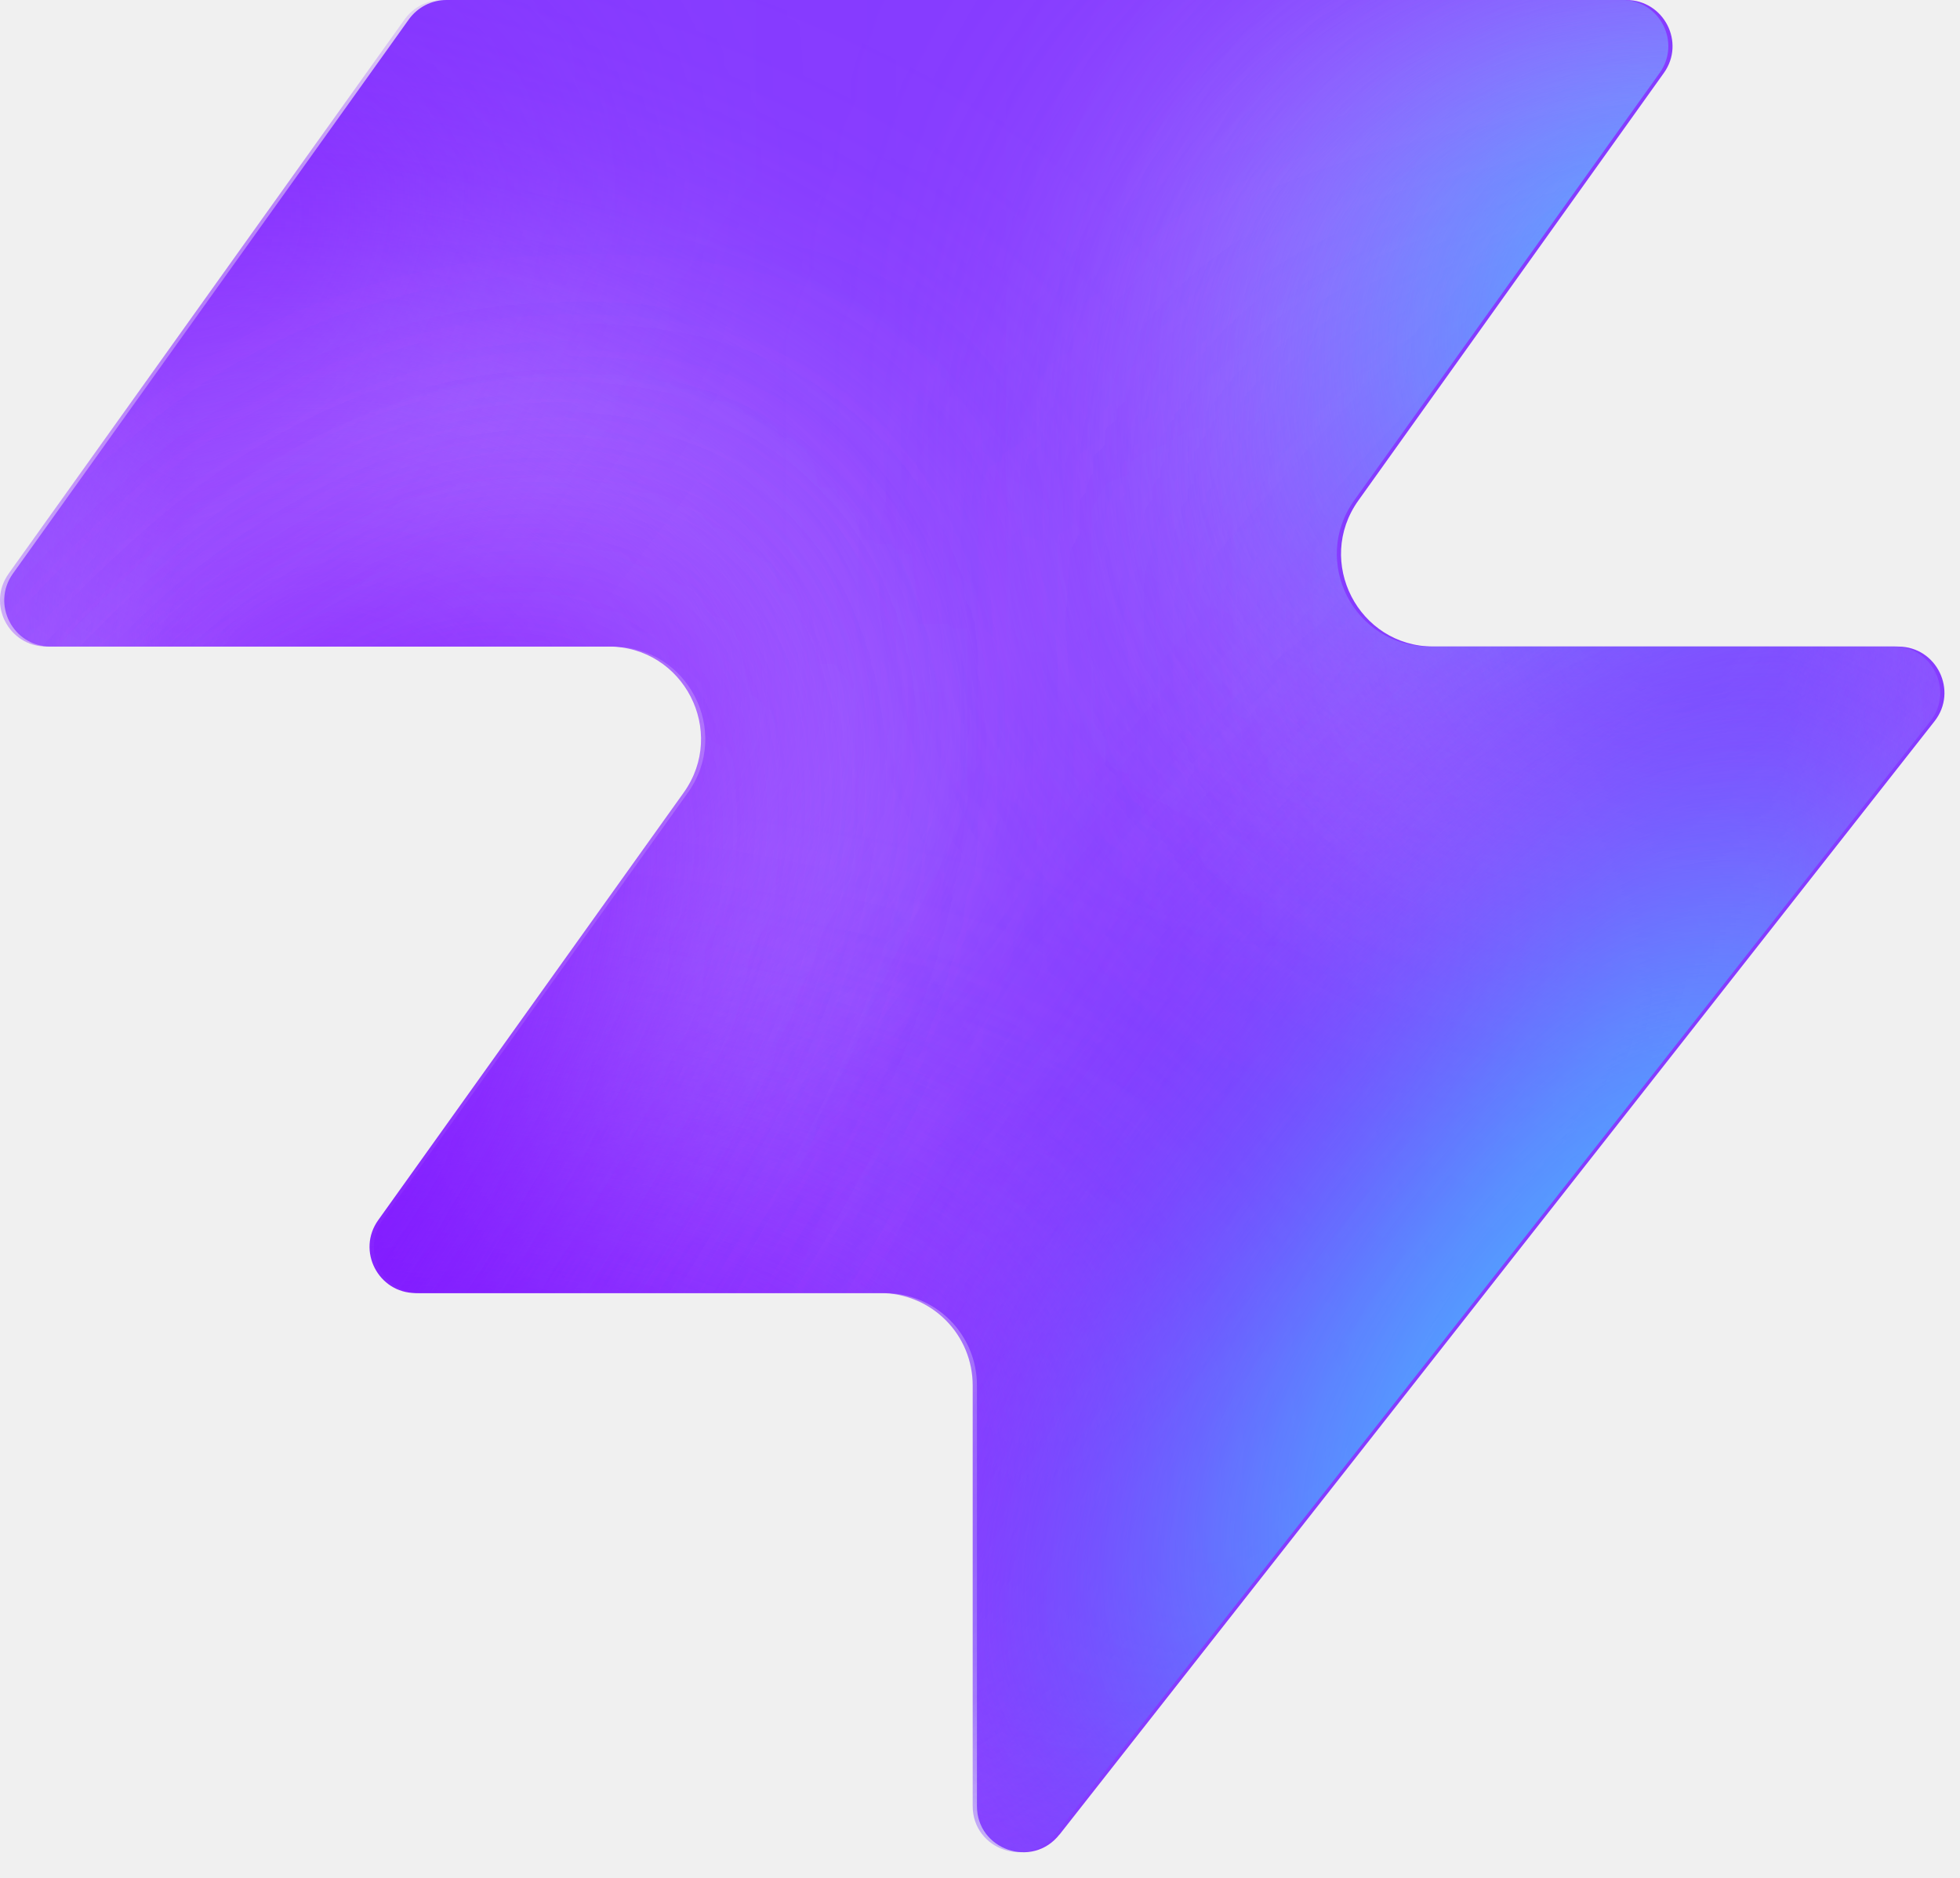
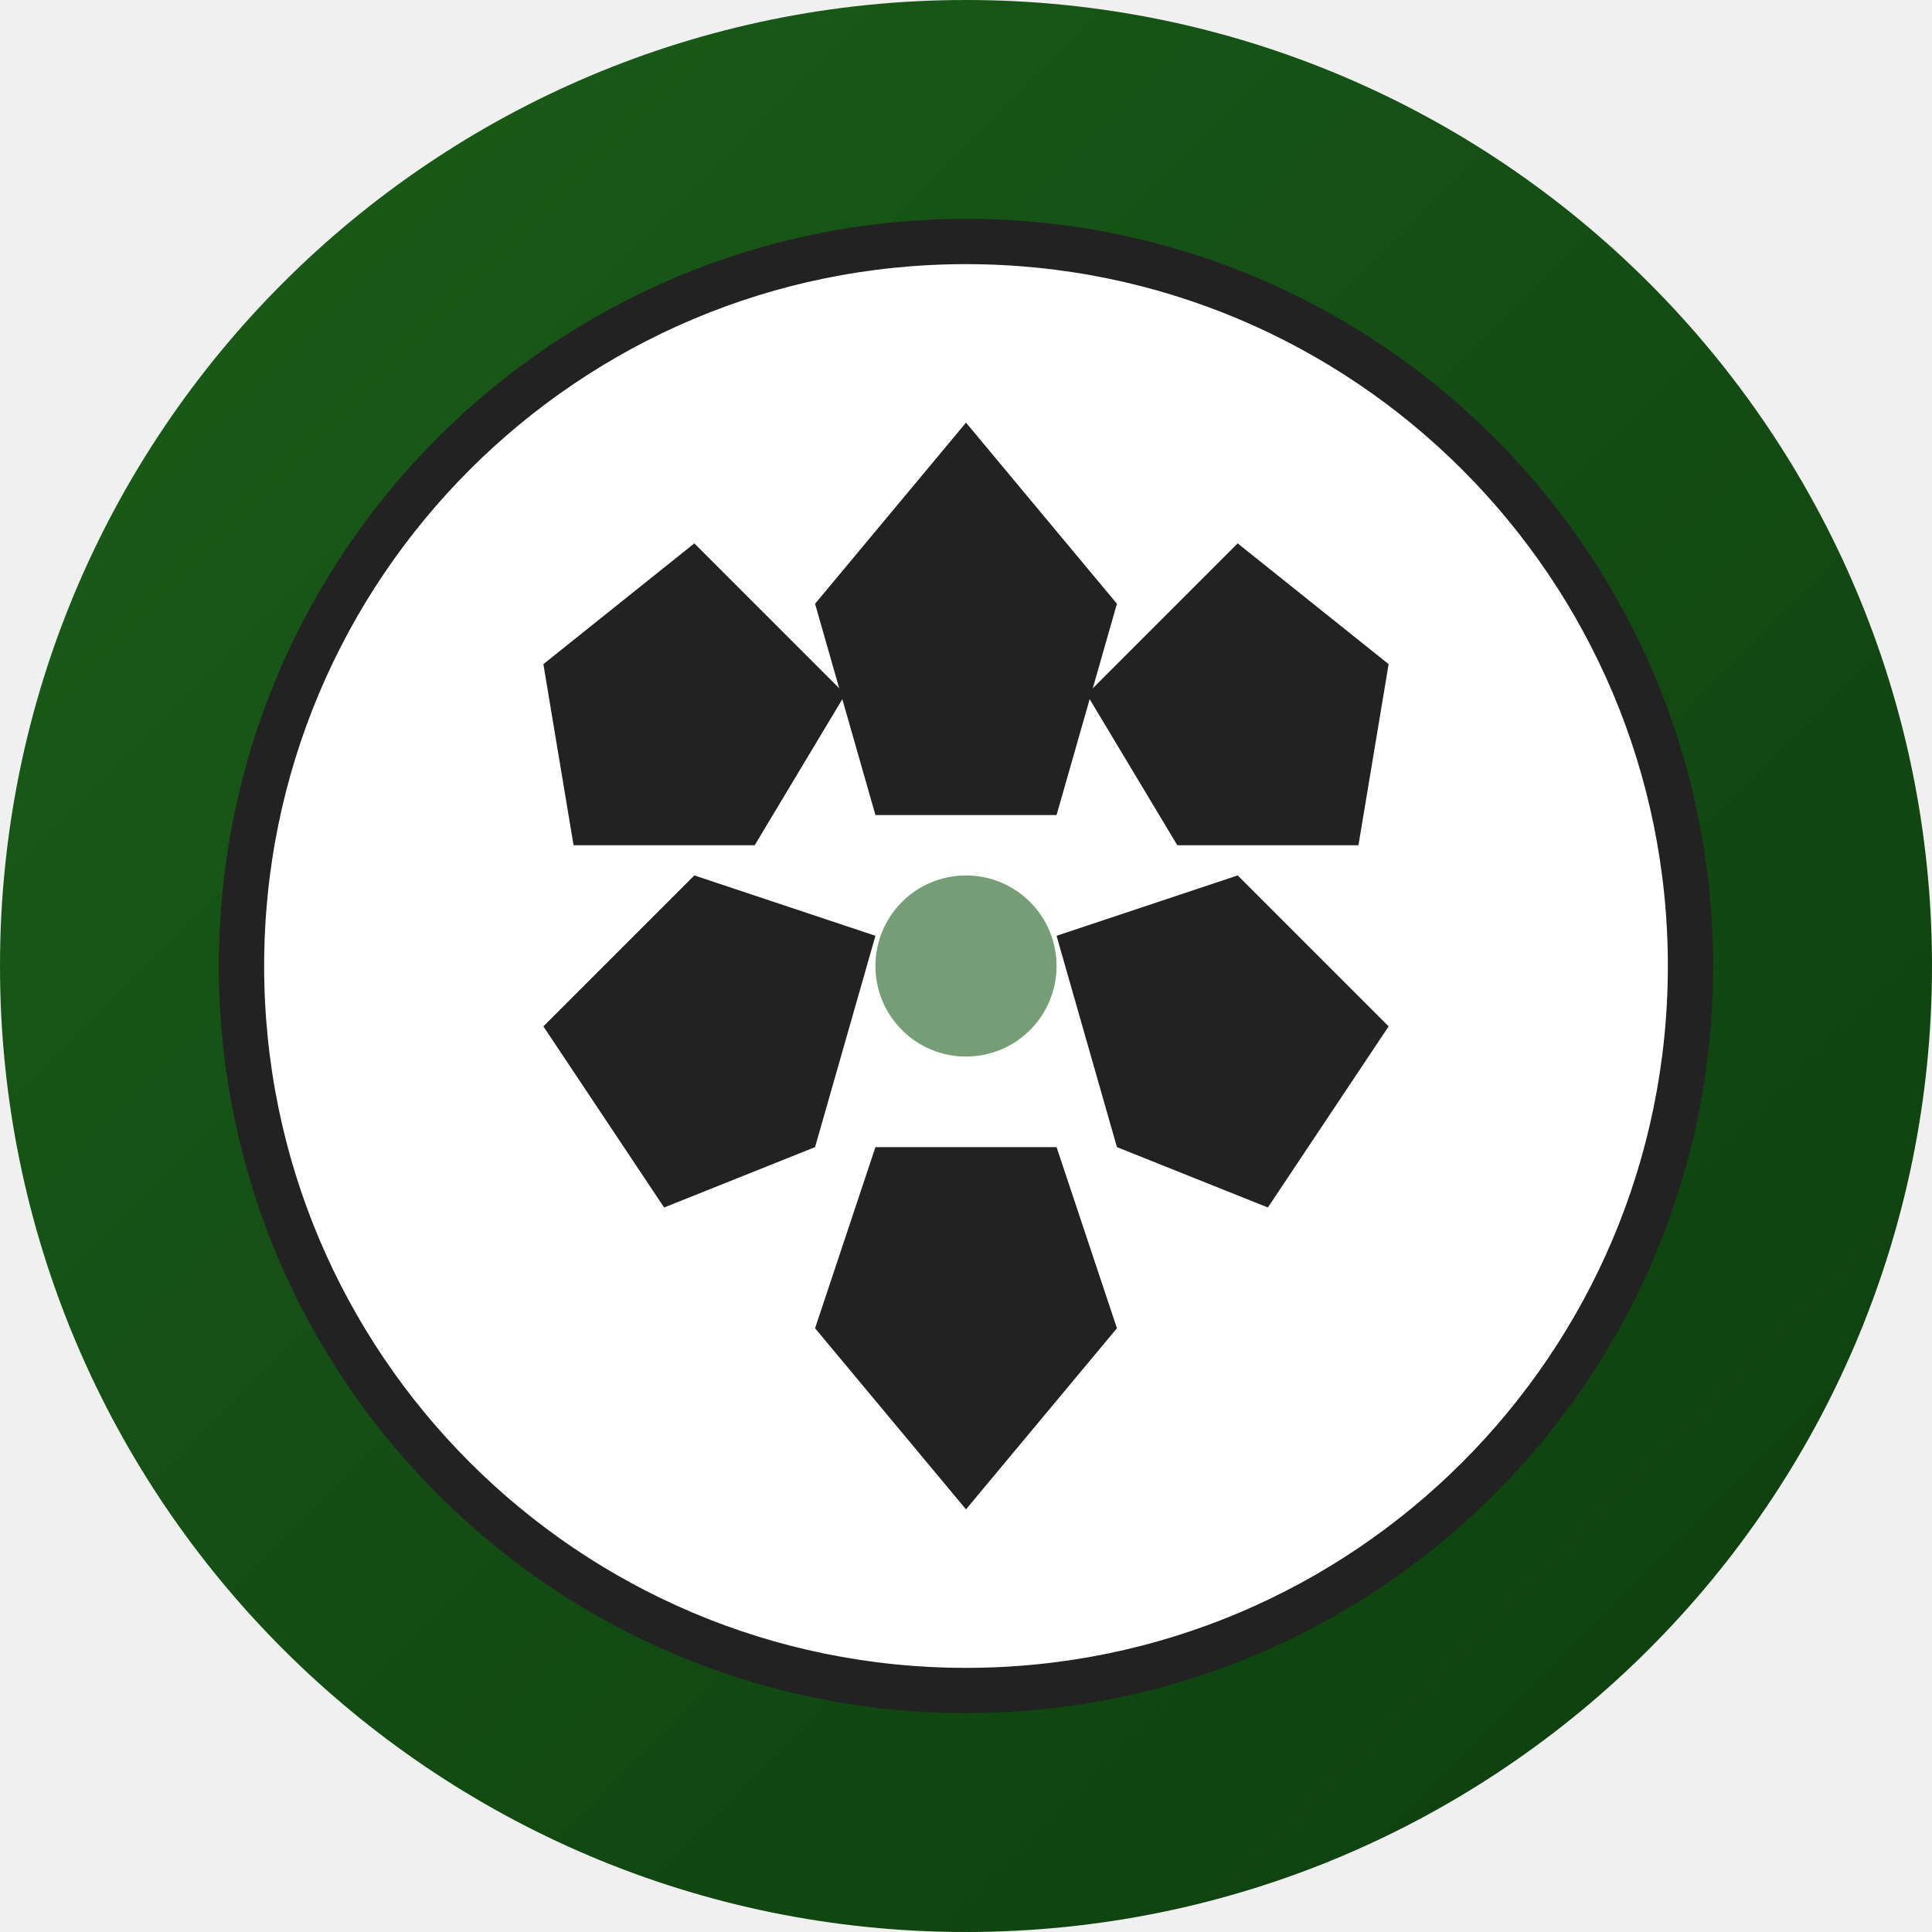
- <svg xmlns="http://www.w3.org/2000/svg" width="48" height="46" fill="none" viewBox="0 0 48 46">
-   <path fill="#863bff" d="M25.946 44.938c-.664.845-2.021.375-2.021-.698V33.937a2.26 2.26 0 0 0-2.262-2.262H10.287c-.92 0-1.456-1.04-.92-1.788l7.48-10.471c1.07-1.497 0-3.578-1.842-3.578H1.237c-.92 0-1.456-1.04-.92-1.788L10.013.474c.214-.297.556-.474.92-.474h28.894c.92 0 1.456 1.04.92 1.788l-7.48 10.471c-1.07 1.498 0 3.579 1.842 3.579h11.377c.943 0 1.473 1.088.89 1.83L25.947 44.94z" style="fill:#863bff;fill:color(display-p3 .525 .23 1);fill-opacity:1" />
-   <mask id="a" width="48" height="46" x="0" y="0" maskUnits="userSpaceOnUse" style="mask-type:alpha">
-     <path fill="#000" d="M25.842 44.938c-.664.844-2.021.375-2.021-.698V33.937a2.26 2.26 0 0 0-2.262-2.262H10.183c-.92 0-1.456-1.04-.92-1.788l7.48-10.471c1.07-1.498 0-3.579-1.842-3.579H1.133c-.92 0-1.456-1.04-.92-1.787L9.91.473c.214-.297.556-.474.92-.474h28.894c.92 0 1.456 1.04.92 1.788l-7.48 10.471c-1.07 1.498 0 3.578 1.842 3.578h11.377c.943 0 1.473 1.088.89 1.832L25.843 44.94z" style="fill:#000;fill-opacity:1" />
-   </mask>
-   <g mask="url(#a)">
-     <g filter="url(#b)">
-       <ellipse cx="5.508" cy="14.704" fill="#ede6ff" rx="5.508" ry="14.704" style="fill:#ede6ff;fill:color(display-p3 .927 .903 1);fill-opacity:1" transform="matrix(.00324 1 1 -.00324 -4.47 31.516)" />
-     </g>
-     <g filter="url(#c)">
-       <ellipse cx="10.399" cy="29.851" fill="#ede6ff" rx="10.399" ry="29.851" style="fill:#ede6ff;fill:color(display-p3 .927 .903 1);fill-opacity:1" transform="matrix(.00324 1 1 -.00324 -39.328 7.883)" />
-     </g>
-     <g filter="url(#d)">
-       <ellipse cx="5.508" cy="30.487" fill="#7e14ff" rx="5.508" ry="30.487" style="fill:#7e14ff;fill:color(display-p3 .492 .077 1);fill-opacity:1" transform="rotate(89.814 -25.913 -14.639)scale(1 -1)" />
-     </g>
-     <g filter="url(#e)">
-       <ellipse cx="5.508" cy="30.599" fill="#7e14ff" rx="5.508" ry="30.599" style="fill:#7e14ff;fill:color(display-p3 .492 .077 1);fill-opacity:1" transform="rotate(89.814 -32.644 -3.334)scale(1 -1)" />
-     </g>
-     <g filter="url(#f)">
-       <ellipse cx="5.508" cy="30.599" fill="#7e14ff" rx="5.508" ry="30.599" style="fill:#7e14ff;fill:color(display-p3 .492 .077 1);fill-opacity:1" transform="matrix(.00324 1 1 -.00324 -34.34 30.47)" />
-     </g>
-     <g filter="url(#g)">
-       <ellipse cx="14.072" cy="22.078" fill="#ede6ff" rx="14.072" ry="22.078" style="fill:#ede6ff;fill:color(display-p3 .927 .903 1);fill-opacity:1" transform="rotate(93.35 24.506 48.493)scale(-1 1)" />
-     </g>
-     <g filter="url(#h)">
-       <ellipse cx="3.47" cy="21.501" fill="#7e14ff" rx="3.47" ry="21.501" style="fill:#7e14ff;fill:color(display-p3 .492 .077 1);fill-opacity:1" transform="rotate(89.009 28.708 47.59)scale(-1 1)" />
-     </g>
-     <g filter="url(#i)">
-       <ellipse cx="3.47" cy="21.501" fill="#7e14ff" rx="3.47" ry="21.501" style="fill:#7e14ff;fill:color(display-p3 .492 .077 1);fill-opacity:1" transform="rotate(89.009 28.708 47.59)scale(-1 1)" />
-     </g>
-     <g filter="url(#j)">
-       <ellipse cx=".387" cy="8.972" fill="#7e14ff" rx="4.407" ry="29.108" style="fill:#7e14ff;fill:color(display-p3 .492 .077 1);fill-opacity:1" transform="rotate(39.51 .387 8.972)" />
-     </g>
-     <g filter="url(#k)">
-       <ellipse cx="47.523" cy="-6.092" fill="#7e14ff" rx="4.407" ry="29.108" style="fill:#7e14ff;fill:color(display-p3 .492 .077 1);fill-opacity:1" transform="rotate(37.892 47.523 -6.092)" />
-     </g>
-     <g filter="url(#l)">
-       <ellipse cx="41.412" cy="6.333" fill="#47bfff" rx="5.971" ry="9.665" style="fill:#47bfff;fill:color(display-p3 .28 .748 1);fill-opacity:1" transform="rotate(37.892 41.412 6.333)" />
-     </g>
-     <g filter="url(#m)">
-       <ellipse cx="-1.879" cy="38.332" fill="#7e14ff" rx="4.407" ry="29.108" style="fill:#7e14ff;fill:color(display-p3 .492 .077 1);fill-opacity:1" transform="rotate(37.892 -1.88 38.332)" />
-     </g>
-     <g filter="url(#n)">
-       <ellipse cx="-1.879" cy="38.332" fill="#7e14ff" rx="4.407" ry="29.108" style="fill:#7e14ff;fill:color(display-p3 .492 .077 1);fill-opacity:1" transform="rotate(37.892 -1.88 38.332)" />
-     </g>
-     <g filter="url(#o)">
-       <ellipse cx="35.651" cy="29.907" fill="#7e14ff" rx="4.407" ry="29.108" style="fill:#7e14ff;fill:color(display-p3 .492 .077 1);fill-opacity:1" transform="rotate(37.892 35.651 29.907)" />
-     </g>
-     <g filter="url(#p)">
-       <ellipse cx="38.418" cy="32.4" fill="#47bfff" rx="5.971" ry="15.297" style="fill:#47bfff;fill:color(display-p3 .28 .748 1);fill-opacity:1" transform="rotate(37.892 38.418 32.4)" />
-     </g>
-   </g>
+ <svg xmlns="http://www.w3.org/2000/svg" width="64" height="64" viewBox="0 0 64 64">
  <defs>
-     <filter id="b" width="60.045" height="41.654" x="-19.77" y="16.149" color-interpolation-filters="sRGB" filterUnits="userSpaceOnUse">
-       <feFlood flood-opacity="0" result="BackgroundImageFix" />
-       <feBlend in="SourceGraphic" in2="BackgroundImageFix" result="shape" />
-       <feGaussianBlur result="effect1_foregroundBlur_2002_17158" stdDeviation="7.659" />
-     </filter>
-     <filter id="c" width="90.34" height="51.437" x="-54.613" y="-7.533" color-interpolation-filters="sRGB" filterUnits="userSpaceOnUse">
-       <feFlood flood-opacity="0" result="BackgroundImageFix" />
-       <feBlend in="SourceGraphic" in2="BackgroundImageFix" result="shape" />
-       <feGaussianBlur result="effect1_foregroundBlur_2002_17158" stdDeviation="7.659" />
-     </filter>
-     <filter id="d" width="79.355" height="29.4" x="-49.64" y="2.03" color-interpolation-filters="sRGB" filterUnits="userSpaceOnUse">
-       <feFlood flood-opacity="0" result="BackgroundImageFix" />
-       <feBlend in="SourceGraphic" in2="BackgroundImageFix" result="shape" />
-       <feGaussianBlur result="effect1_foregroundBlur_2002_17158" stdDeviation="4.596" />
-     </filter>
-     <filter id="e" width="79.579" height="29.4" x="-45.045" y="20.029" color-interpolation-filters="sRGB" filterUnits="userSpaceOnUse">
-       <feFlood flood-opacity="0" result="BackgroundImageFix" />
-       <feBlend in="SourceGraphic" in2="BackgroundImageFix" result="shape" />
-       <feGaussianBlur result="effect1_foregroundBlur_2002_17158" stdDeviation="4.596" />
-     </filter>
-     <filter id="f" width="79.579" height="29.4" x="-43.513" y="21.178" color-interpolation-filters="sRGB" filterUnits="userSpaceOnUse">
-       <feFlood flood-opacity="0" result="BackgroundImageFix" />
-       <feBlend in="SourceGraphic" in2="BackgroundImageFix" result="shape" />
-       <feGaussianBlur result="effect1_foregroundBlur_2002_17158" stdDeviation="4.596" />
-     </filter>
-     <filter id="g" width="74.749" height="58.852" x="15.756" y="-17.901" color-interpolation-filters="sRGB" filterUnits="userSpaceOnUse">
-       <feFlood flood-opacity="0" result="BackgroundImageFix" />
-       <feBlend in="SourceGraphic" in2="BackgroundImageFix" result="shape" />
-       <feGaussianBlur result="effect1_foregroundBlur_2002_17158" stdDeviation="7.659" />
-     </filter>
-     <filter id="h" width="61.377" height="25.362" x="23.548" y="2.284" color-interpolation-filters="sRGB" filterUnits="userSpaceOnUse">
-       <feFlood flood-opacity="0" result="BackgroundImageFix" />
-       <feBlend in="SourceGraphic" in2="BackgroundImageFix" result="shape" />
-       <feGaussianBlur result="effect1_foregroundBlur_2002_17158" stdDeviation="4.596" />
-     </filter>
-     <filter id="i" width="61.377" height="25.362" x="23.548" y="2.284" color-interpolation-filters="sRGB" filterUnits="userSpaceOnUse">
-       <feFlood flood-opacity="0" result="BackgroundImageFix" />
-       <feBlend in="SourceGraphic" in2="BackgroundImageFix" result="shape" />
-       <feGaussianBlur result="effect1_foregroundBlur_2002_17158" stdDeviation="4.596" />
-     </filter>
-     <filter id="j" width="56.045" height="63.649" x="-27.636" y="-22.853" color-interpolation-filters="sRGB" filterUnits="userSpaceOnUse">
-       <feFlood flood-opacity="0" result="BackgroundImageFix" />
-       <feBlend in="SourceGraphic" in2="BackgroundImageFix" result="shape" />
-       <feGaussianBlur result="effect1_foregroundBlur_2002_17158" stdDeviation="4.596" />
-     </filter>
-     <filter id="k" width="54.814" height="64.646" x="20.116" y="-38.415" color-interpolation-filters="sRGB" filterUnits="userSpaceOnUse">
-       <feFlood flood-opacity="0" result="BackgroundImageFix" />
-       <feBlend in="SourceGraphic" in2="BackgroundImageFix" result="shape" />
-       <feGaussianBlur result="effect1_foregroundBlur_2002_17158" stdDeviation="4.596" />
-     </filter>
-     <filter id="l" width="33.541" height="35.313" x="24.641" y="-11.323" color-interpolation-filters="sRGB" filterUnits="userSpaceOnUse">
-       <feFlood flood-opacity="0" result="BackgroundImageFix" />
-       <feBlend in="SourceGraphic" in2="BackgroundImageFix" result="shape" />
-       <feGaussianBlur result="effect1_foregroundBlur_2002_17158" stdDeviation="4.596" />
-     </filter>
-     <filter id="m" width="54.814" height="64.646" x="-29.286" y="6.009" color-interpolation-filters="sRGB" filterUnits="userSpaceOnUse">
-       <feFlood flood-opacity="0" result="BackgroundImageFix" />
-       <feBlend in="SourceGraphic" in2="BackgroundImageFix" result="shape" />
-       <feGaussianBlur result="effect1_foregroundBlur_2002_17158" stdDeviation="4.596" />
-     </filter>
-     <filter id="n" width="54.814" height="64.646" x="-29.286" y="6.009" color-interpolation-filters="sRGB" filterUnits="userSpaceOnUse">
-       <feFlood flood-opacity="0" result="BackgroundImageFix" />
-       <feBlend in="SourceGraphic" in2="BackgroundImageFix" result="shape" />
-       <feGaussianBlur result="effect1_foregroundBlur_2002_17158" stdDeviation="4.596" />
-     </filter>
-     <filter id="o" width="54.814" height="64.646" x="8.244" y="-2.416" color-interpolation-filters="sRGB" filterUnits="userSpaceOnUse">
-       <feFlood flood-opacity="0" result="BackgroundImageFix" />
-       <feBlend in="SourceGraphic" in2="BackgroundImageFix" result="shape" />
-       <feGaussianBlur result="effect1_foregroundBlur_2002_17158" stdDeviation="4.596" />
-     </filter>
-     <filter id="p" width="39.409" height="43.623" x="18.713" y="10.588" color-interpolation-filters="sRGB" filterUnits="userSpaceOnUse">
-       <feFlood flood-opacity="0" result="BackgroundImageFix" />
-       <feBlend in="SourceGraphic" in2="BackgroundImageFix" result="shape" />
-       <feGaussianBlur result="effect1_foregroundBlur_2002_17158" stdDeviation="4.596" />
-     </filter>
+     <linearGradient id="bg" x1="0" y1="0" x2="64" y2="64" gradientUnits="userSpaceOnUse">
+       <stop offset="0" stop-color="#1a5e1a" />
+       <stop offset="1" stop-color="#0d3d0d" />
+     </linearGradient>
  </defs>
+   <circle cx="32" cy="32" r="32" fill="url(#bg)" />
+   <circle cx="32" cy="32" r="24" fill="white" stroke="#222" stroke-width="1.5" />
+   <polygon points="32,14 37,20 35,27 29,27 27,20" fill="#222" />
+   <polygon points="18,22 23,18 28,23 25,28 19,28" fill="#222" />
+   <polygon points="46,22 41,18 36,23 39,28 45,28" fill="#222" />
+   <polygon points="22,40 18,34 23,29 29,31 27,38" fill="#222" />
+   <polygon points="42,40 46,34 41,29 35,31 37,38" fill="#222" />
+   <polygon points="32,50 27,44 29,38 35,38 37,44" fill="#222" />
+   <circle cx="32" cy="32" r="3" fill="#1a5e1a" opacity="0.6" />
</svg>
